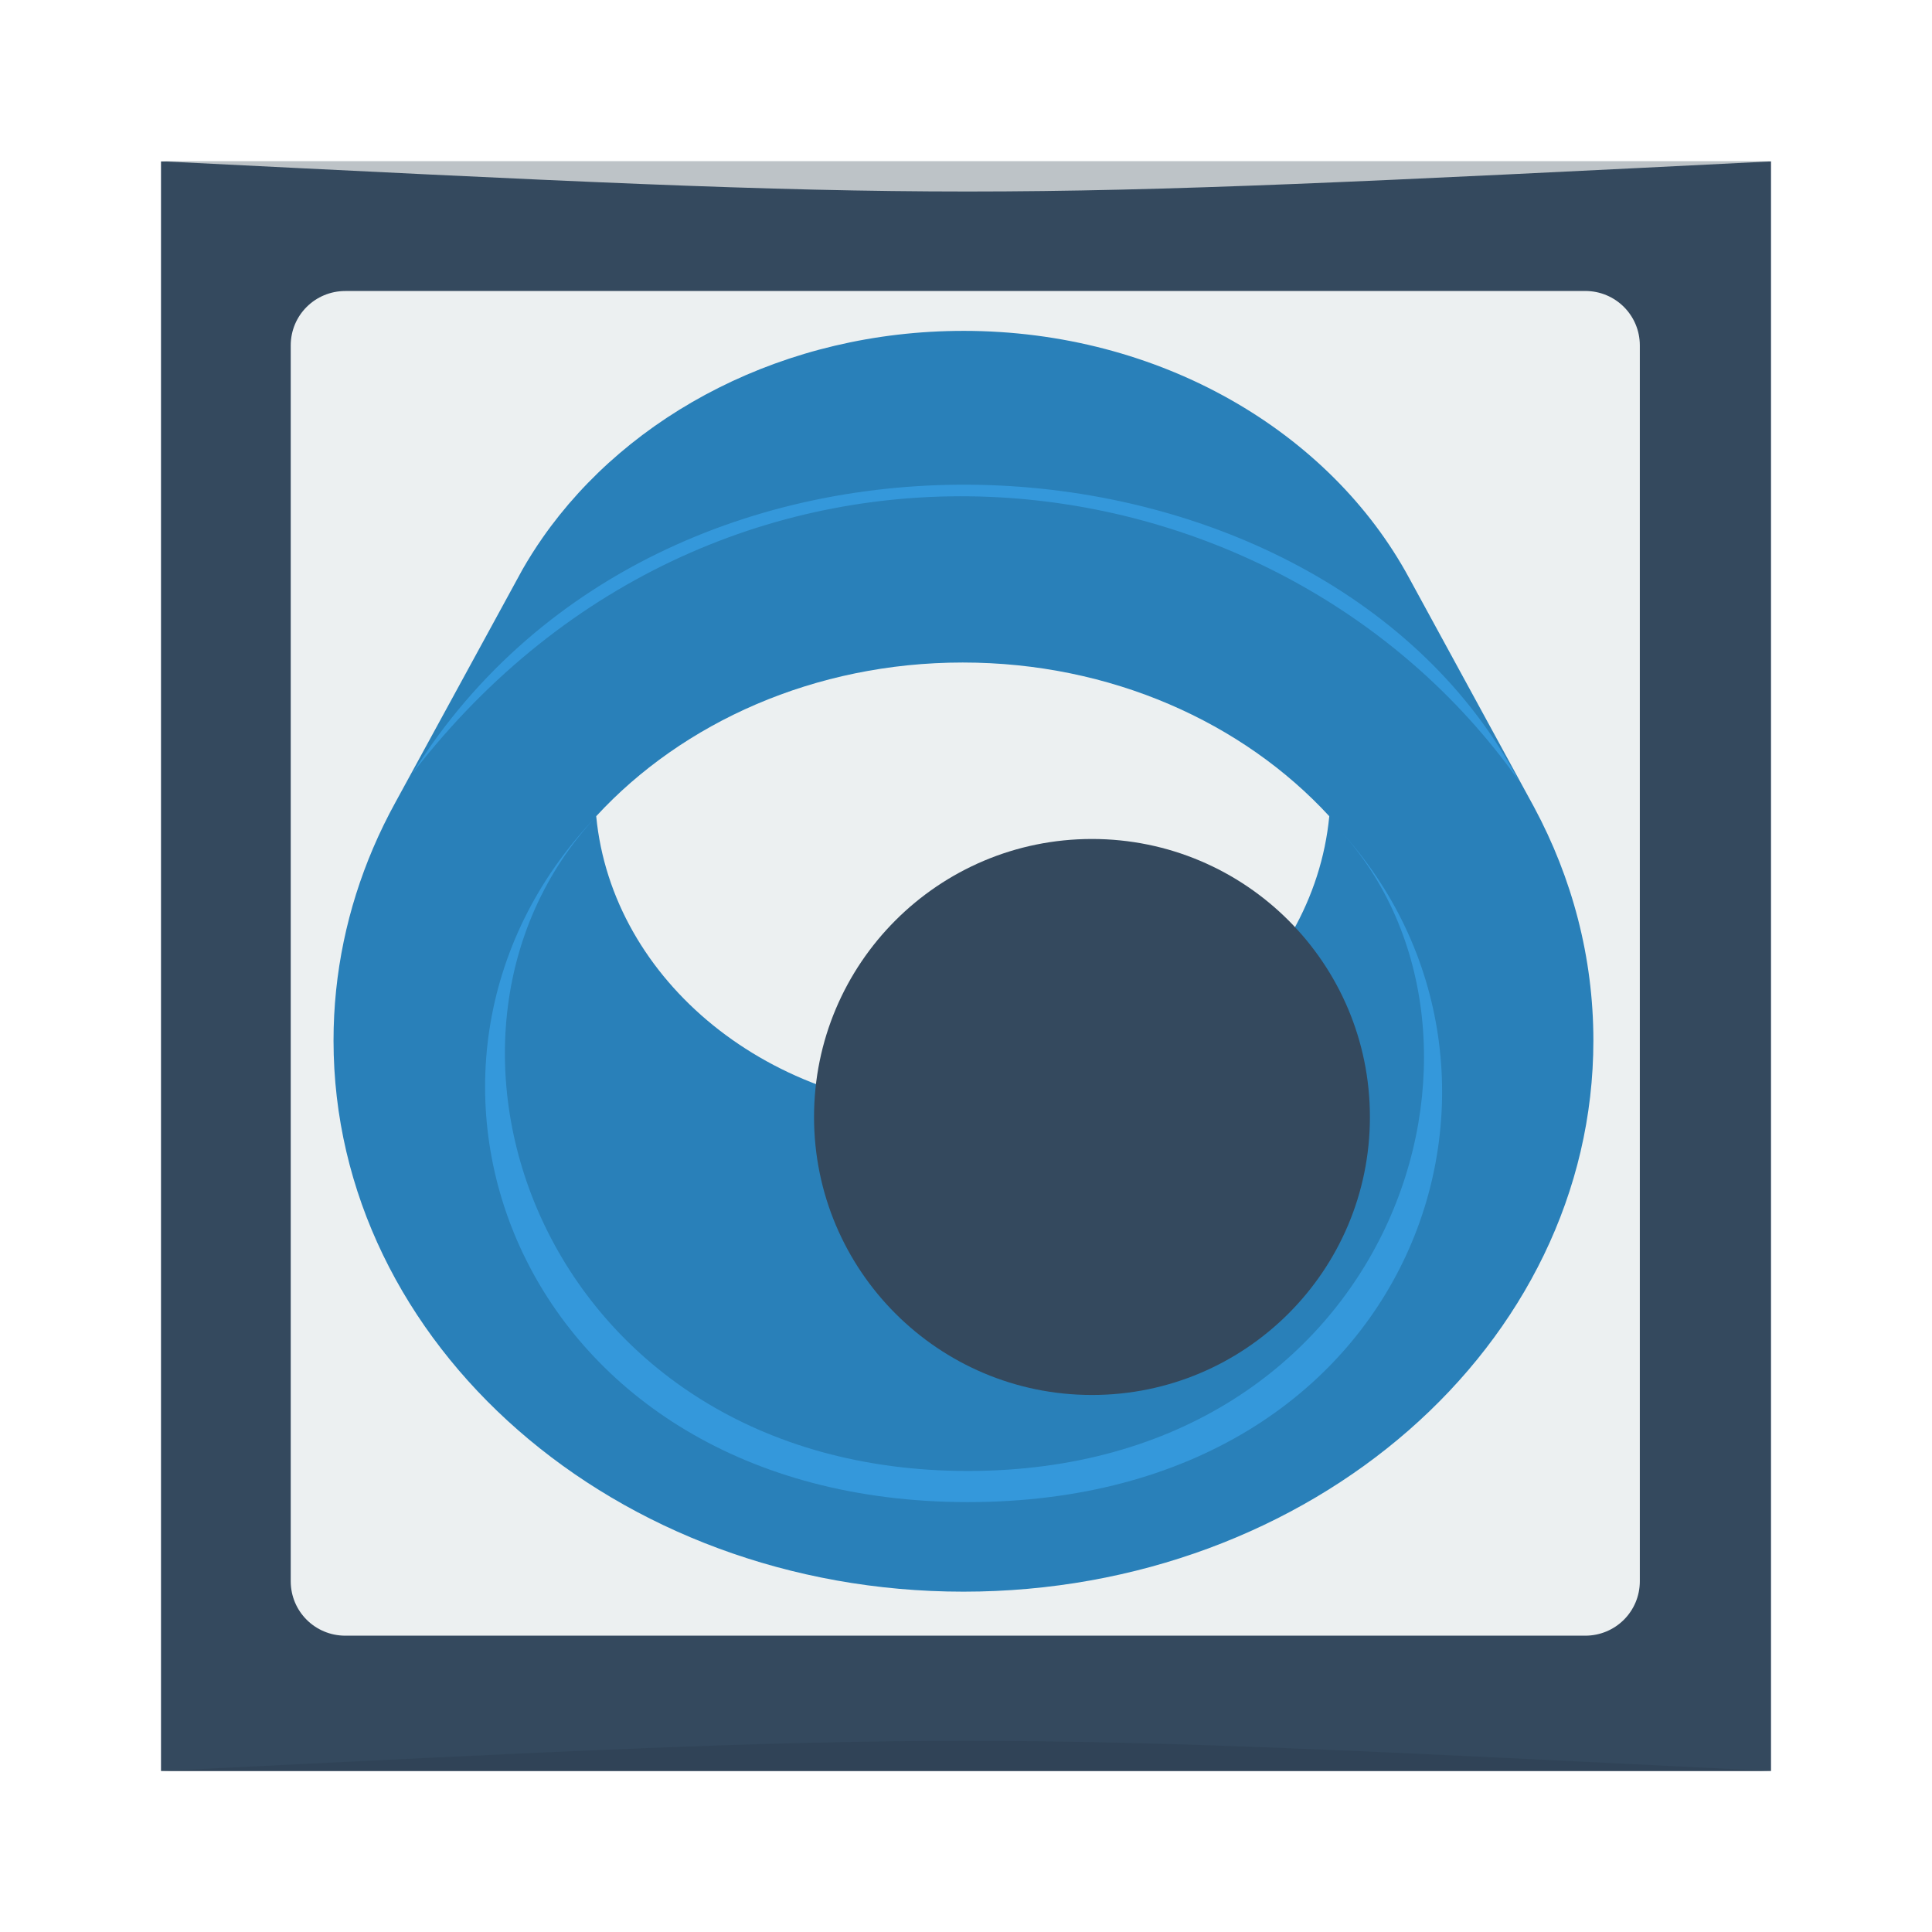
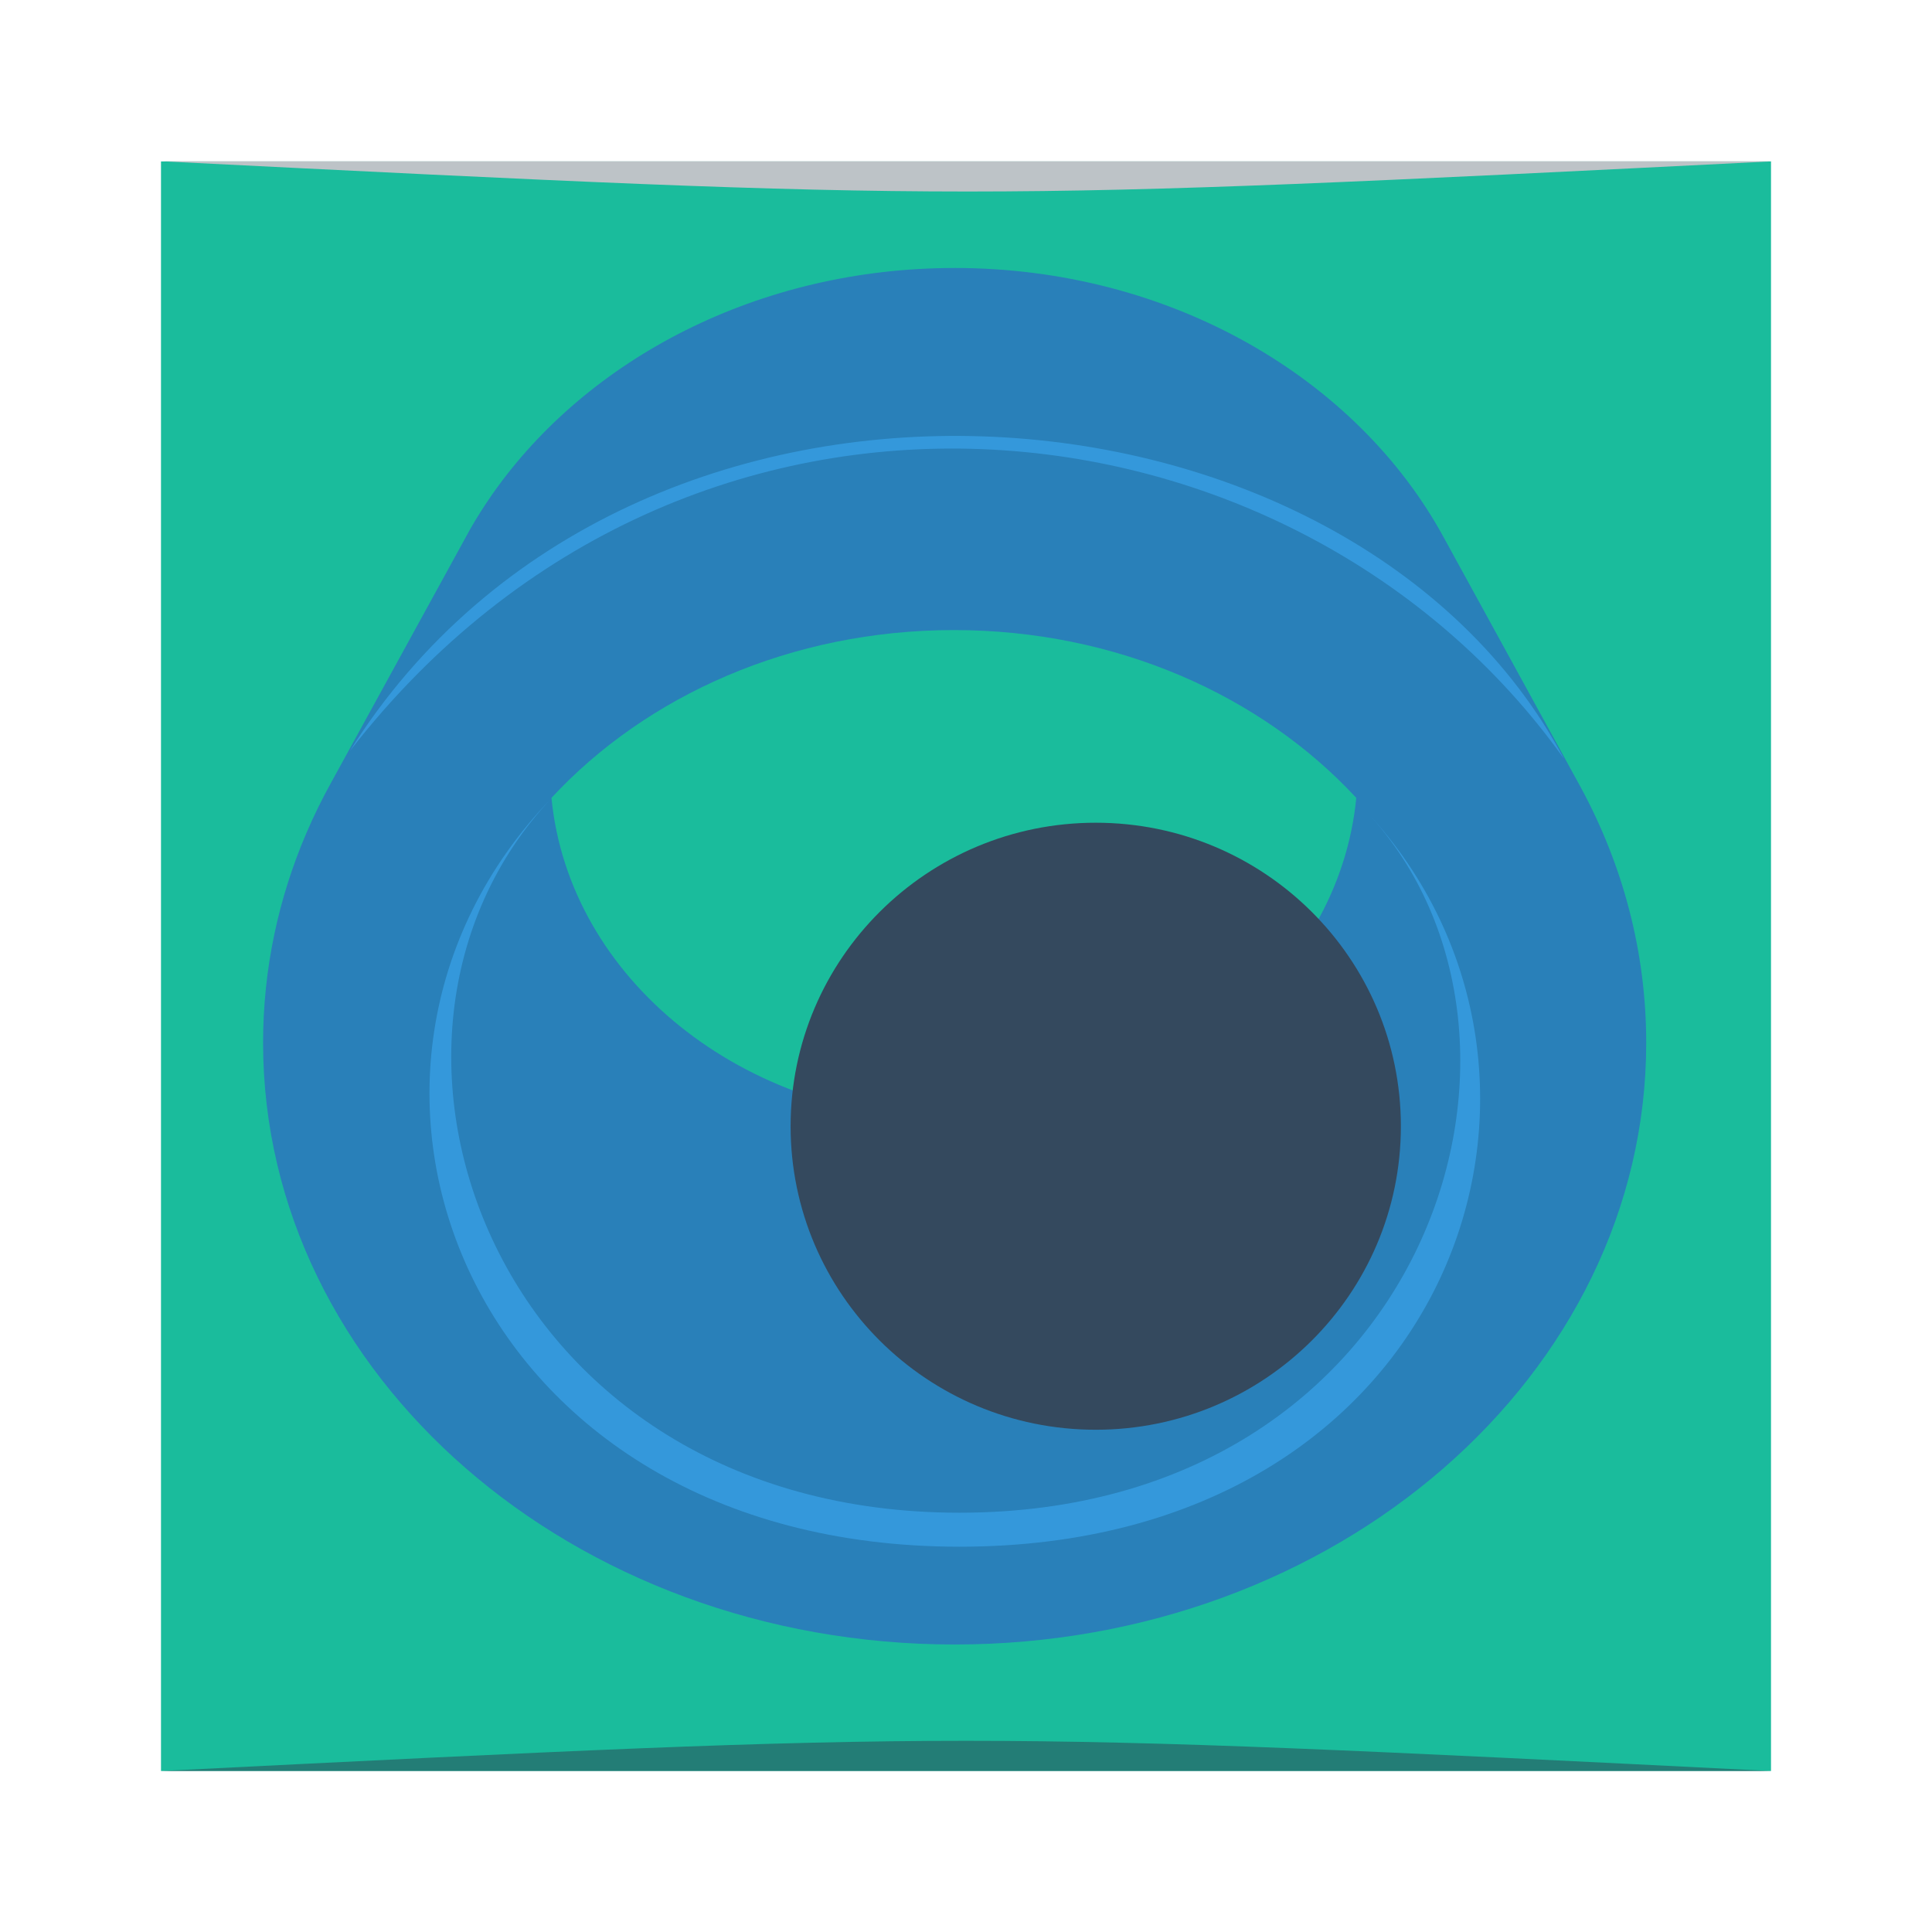
<svg xmlns="http://www.w3.org/2000/svg" width="48" height="48" id="svg2" version="1.1">
  <defs id="defs4">
    <linearGradient id="linearGradient1374">
      <stop style="stop-color:#fef3c8;stop-opacity:1" offset="0" id="stop1376" />
      <stop style="stop-color:#ffffff;stop-opacity:1;" offset="1" id="stop1378" />
    </linearGradient>
  </defs>
  <g id="layer1" transform="translate(0,-1004.362)">
-     <rect style="fill:#34495e;fill-opacity:1;stroke:none" id="rect2991-1" width="40" height="39.989" x="4" y="-1048.362" ry="0" transform="scale(1,-1)" />
-     <path style="fill:#ecf0f1;fill-opacity:1;stroke:none" d="m 8.58,1011.592 c -0.752,0 -1.357,0.603 -1.357,1.352 l 0,30.703 c 0,0.75 0.605,1.353 1.357,1.353 l 30.804,0 c 0.752,0 1.357,-0.603 1.357,-1.353 l 0,-30.703 c 0,-0.75 -0.605,-1.353 -1.357,-1.353 z" id="rect839" />
+     <rect style="fill:#1abc9c;fill-opacity:1;stroke:none" id="rect2991-1" width="40" height="39.989" x="4" y="-1048.362" ry="0" transform="scale(1,-1)" />
    <path style="opacity:0.5;fill:#2c3e50;fill-opacity:1;stroke:none" d="m 4,1048.362 0,0 c 20,-1 20,-1 40,0 z" id="path3257" />
    <path id="path4027" d="m 4.039,1008.37 0,0 c 20,1 20,1 40,0 z" style="opacity:1;fill:#bdc3c7;fill-opacity:1;stroke:none" />
-     <g transform="matrix(0.7339834,0,0,0.7341295,-325.3443,237.9018)" id="layer1-9">
+     <g transform="matrix(0.8057975,0,0,0.8015098,-359.7373,165.2371)" id="layer1-9">
      <g transform="matrix(0.3463702,0,0,0.3463702,297.0077,690.6011)" id="g13566">
        <path style="overflow:visible;fill:#2980b9;fill-opacity:1;stroke:none" d="m 516.391,1052.735 c -17.416,0 -32.676,8.097 -41.134,20.222 -0.703,1.008 -1.359,2.044 -1.965,3.105 l -12.413,22.744 c -0.801,1.456 -1.53,2.949 -2.181,4.474 -2.499,5.85 -3.866,12.181 -3.866,18.794 0,29.729 27.584,53.848 61.56,53.848 33.976,0 61.56,-24.119 61.56,-53.848 0,-8.153 -2.078,-15.876 -5.792,-22.799 l -12.217,-22.401 c -7.718,-14.268 -24.32,-24.14 -43.551,-24.14 z m -0.068,32.403 c 14.48,0 27.383,5.859 35.82,15.018 -1.552,16.117 -17.001,28.784 -35.82,28.784 -18.818,0 -34.266,-12.668 -35.82,-28.784 8.436,-9.152 21.346,-15.018 35.82,-15.018 z" id="path3585" />
        <path style="fill:#3498db;fill-opacity:1;fill-rule:evenodd;stroke:none" d="M 13.25,46.375 C 37.559,7.426 99.572,12.408 117.875,47.031 94.672,14.299 42.494,8.497 13.25,46.375 Z" id="path6533" transform="matrix(1.032891,0,0,1.032891,448.8689,1048.063)" />
        <path style="fill:#3498db;fill-opacity:1;fill-rule:evenodd;stroke:none" d="m 100.25,55 c 17.354,18.782 4.962,57.939 -33.5,57.939 -38.281,0 -52.243,-39.064 -33.594,-59.033 C 11.495,76.531 26.107,115.75 66.75,115.75 c 40.768,0 53.539,-39.058 33.5,-60.75 z" id="path6024" transform="matrix(1.082367,0,0,1.082367,444.5728,1041.887)" />
      </g>
      <g transform="matrix(0.449901,0,0,0.449901,242.4386,573.743)" id="g12962">
        <circle style="fill:#34495e;fill-opacity:1;stroke:none" id="path2285" transform="matrix(0.2264337,0,0,0.2264337,497.0898,1095.891)" cx="138.81" cy="147.785" r="92.351" />
      </g>
    </g>
  </g>
</svg>
